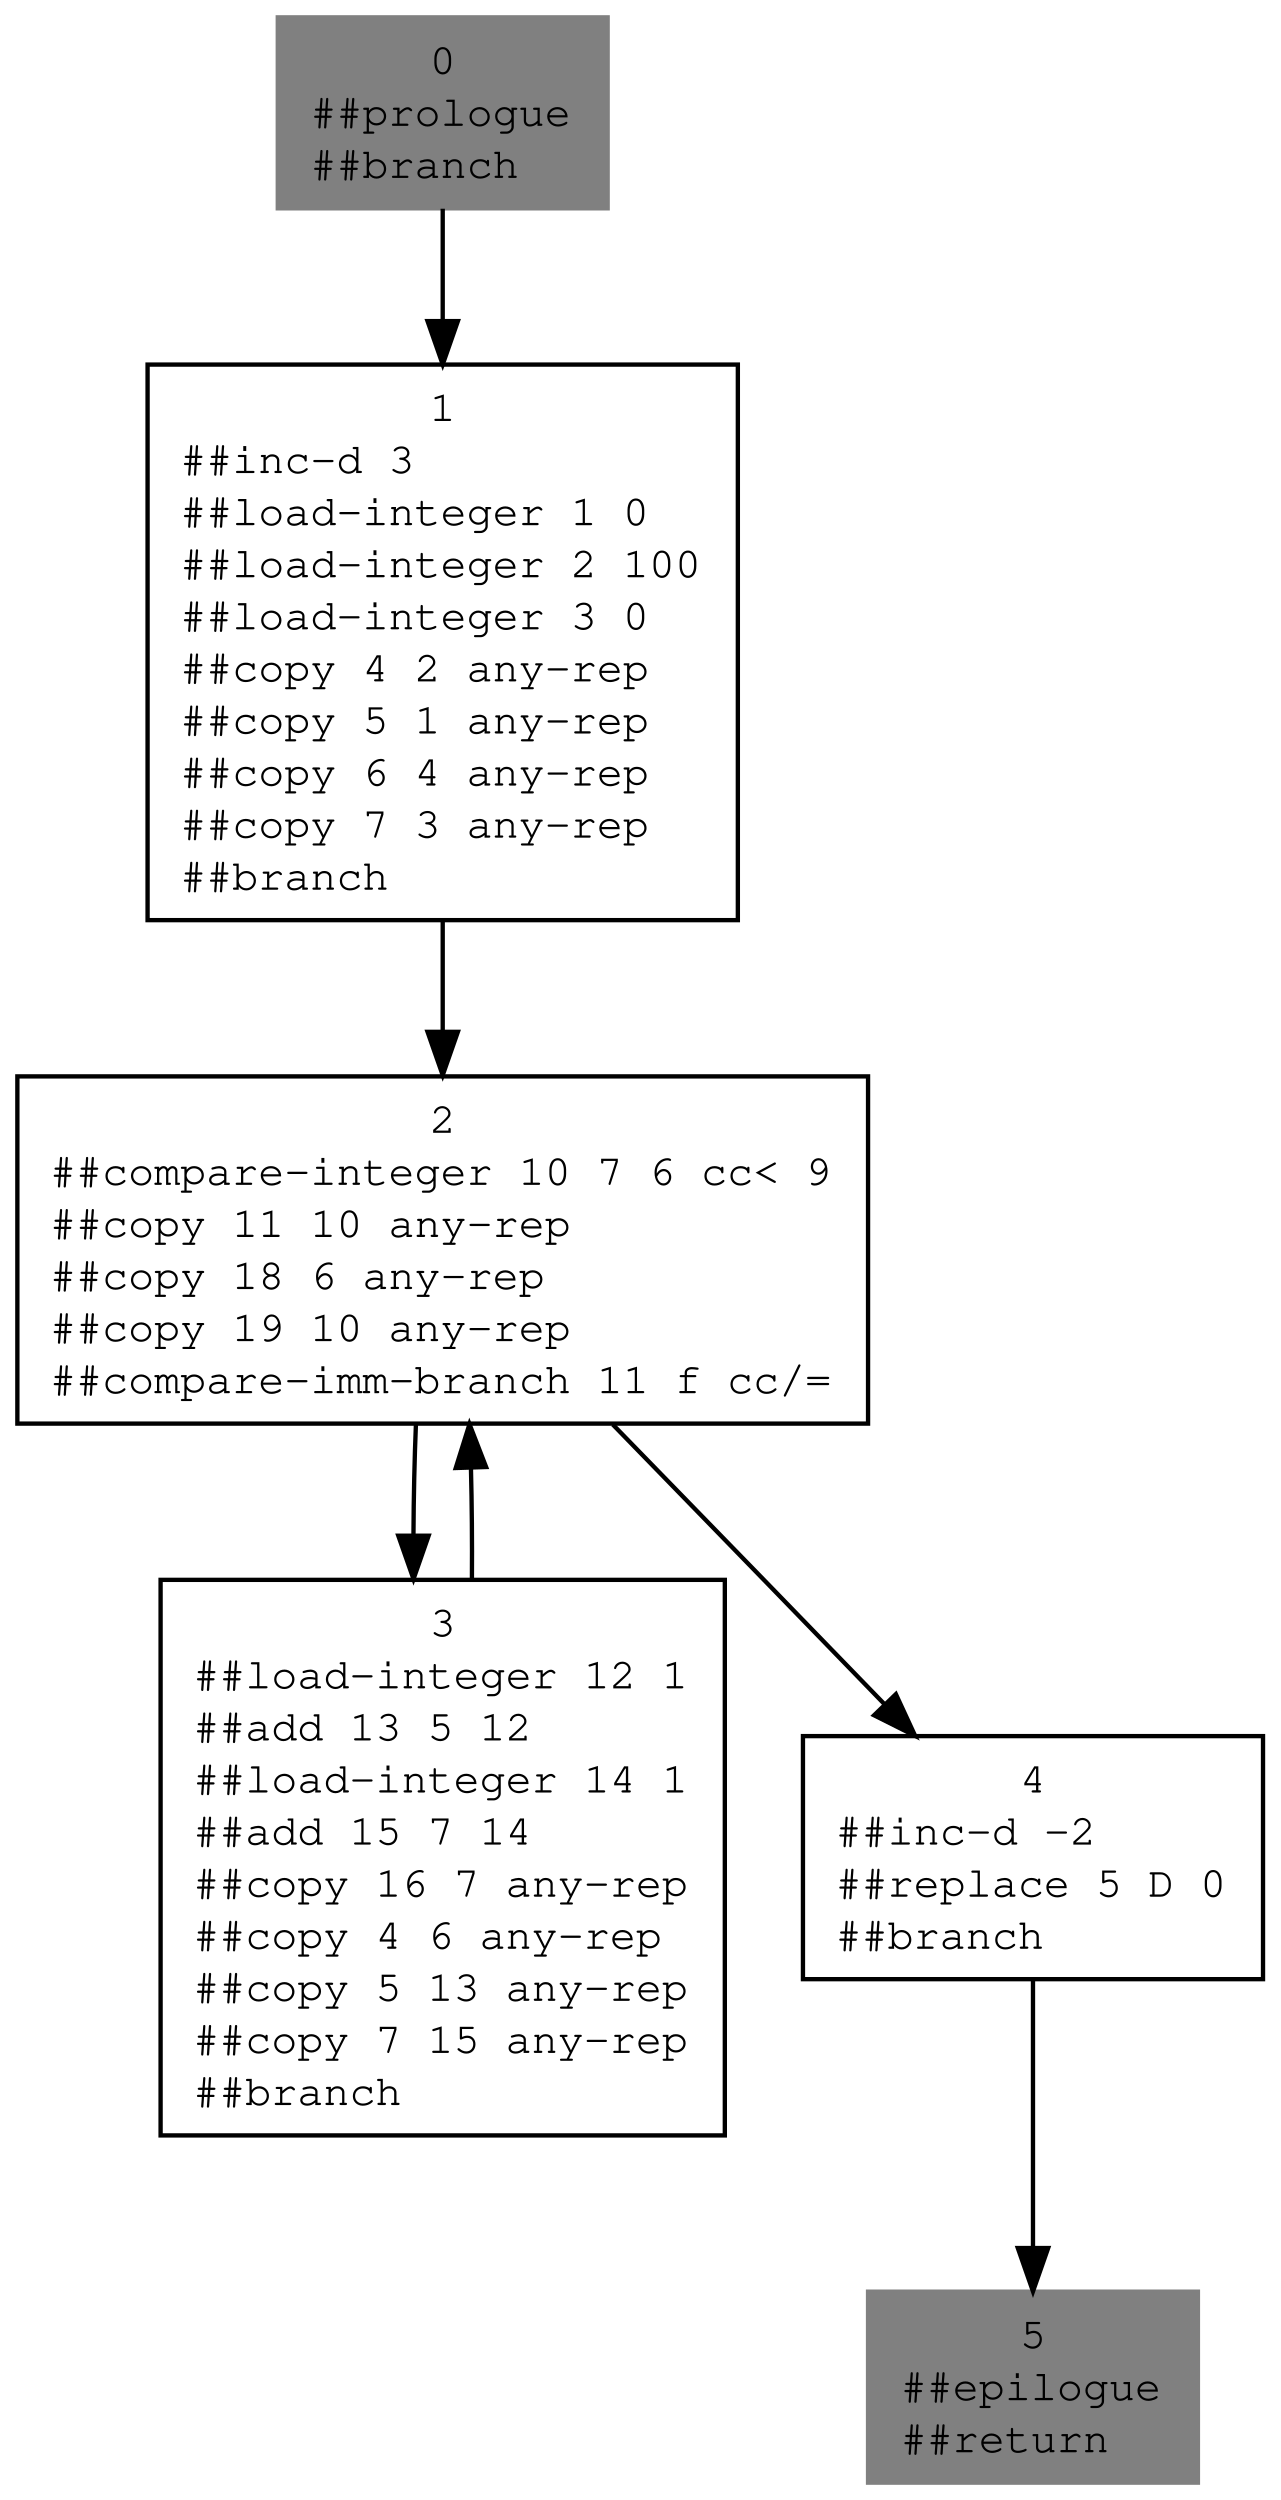
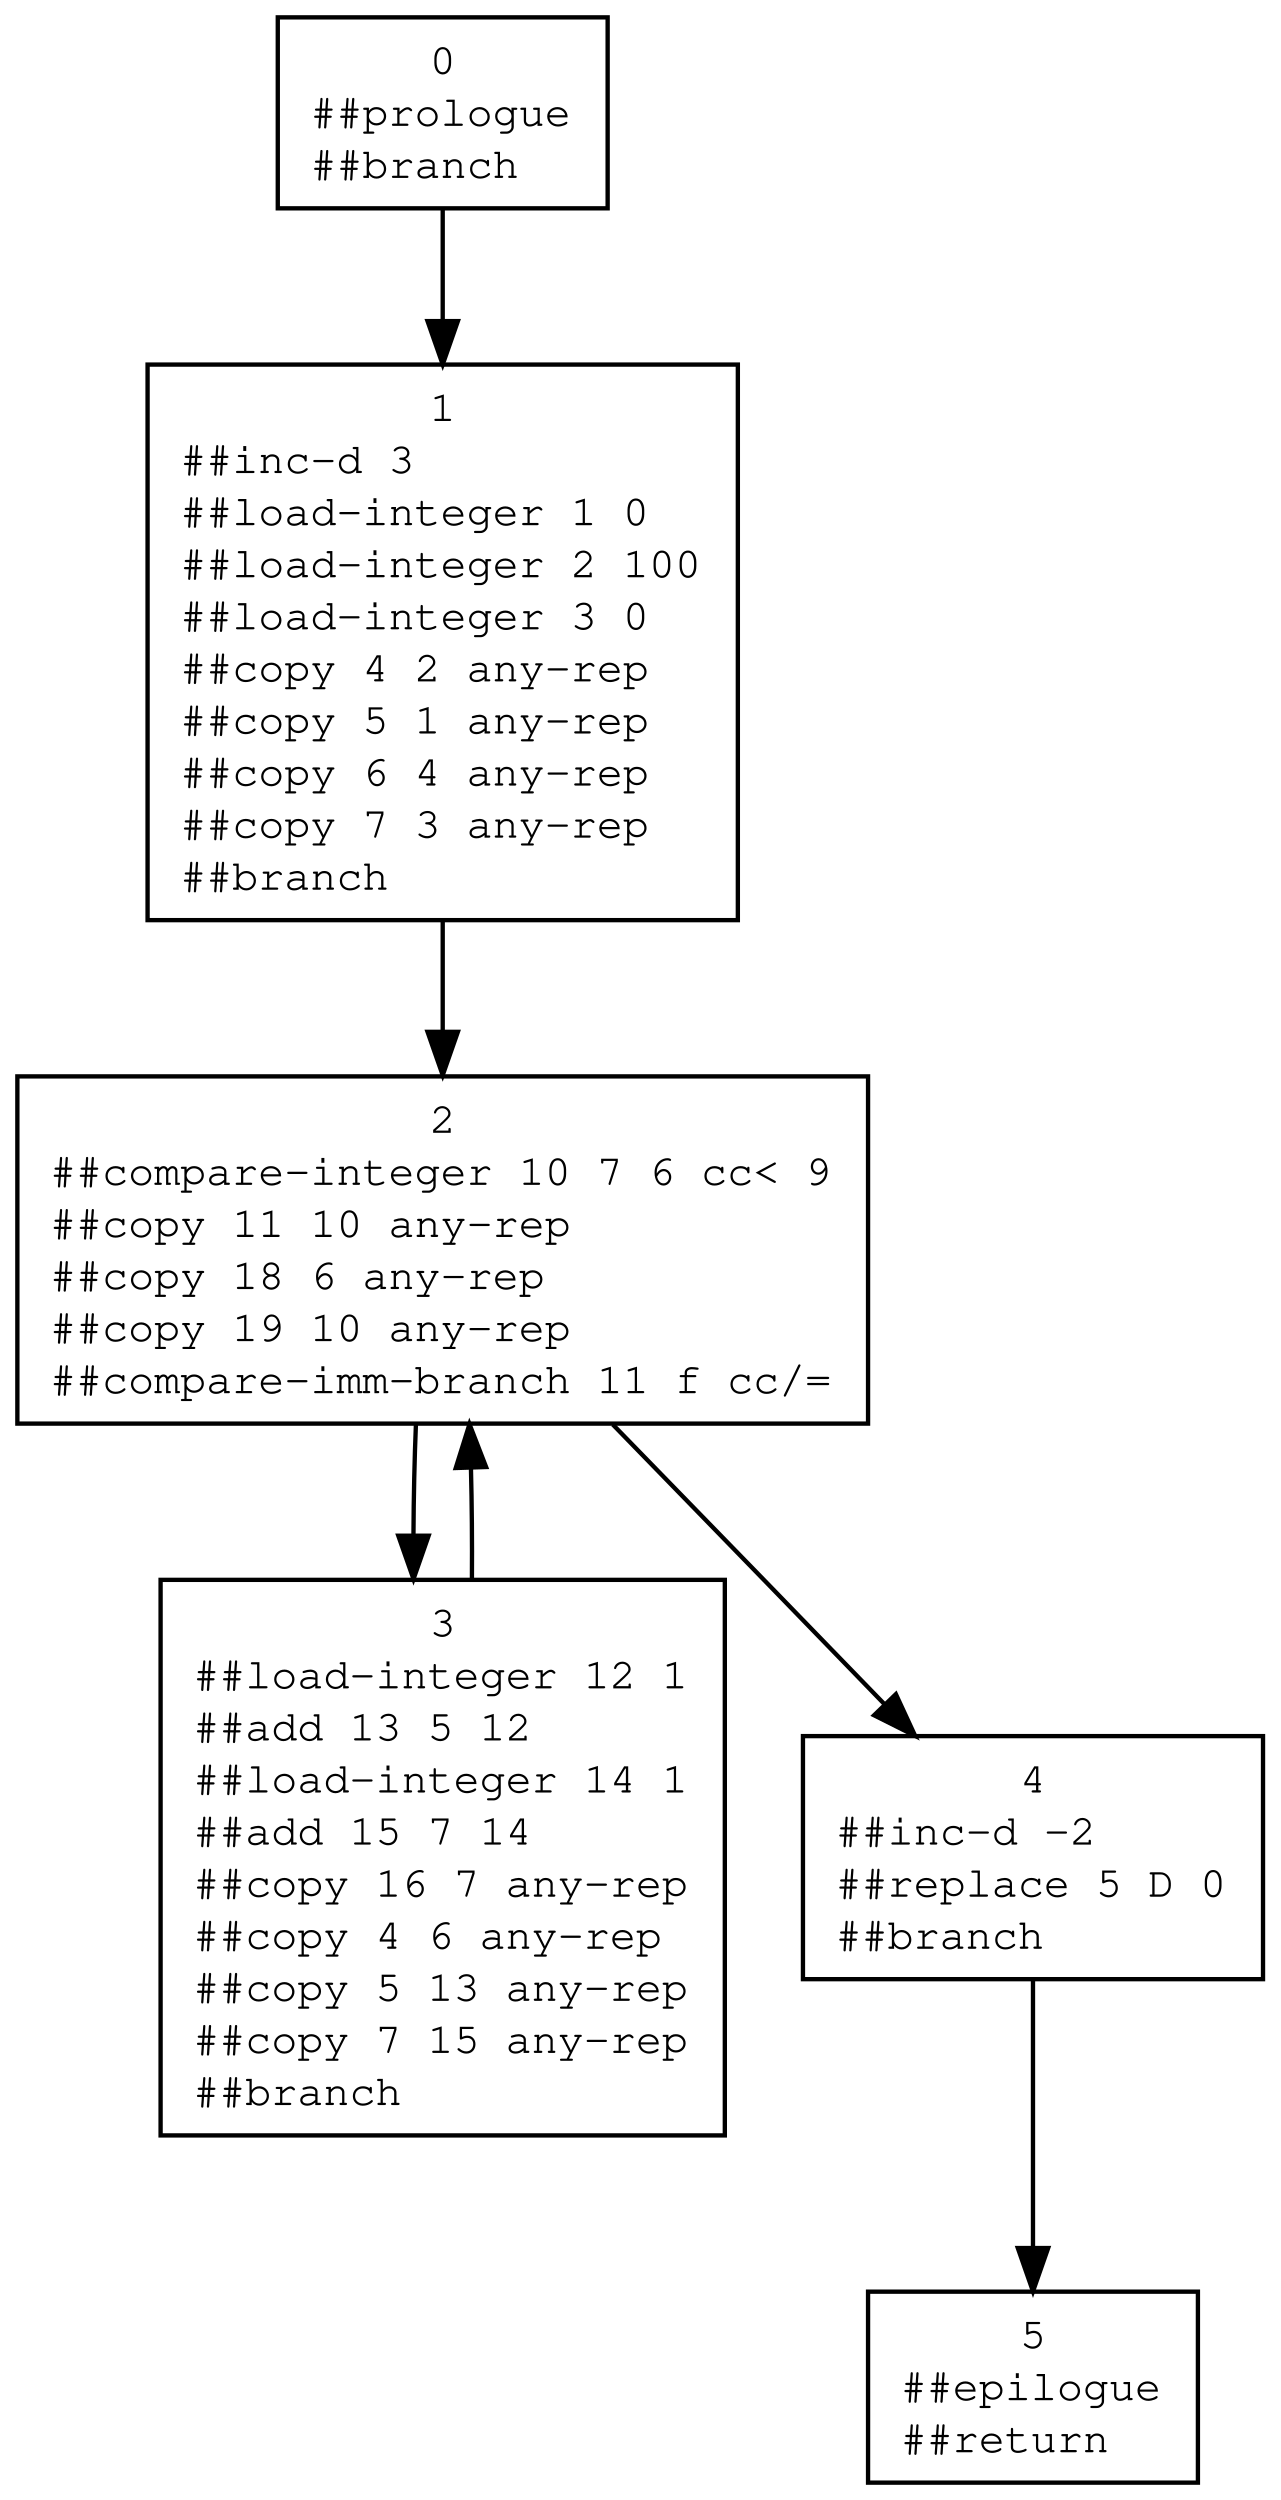
<svg xmlns="http://www.w3.org/2000/svg" width="295pt" height="576pt" viewBox="0.00 0.00 295.00 576.00">
  <g id="graph1" class="graph" transform="scale(1 1) rotate(0) translate(4 572)">
    <polygon fill="white" stroke="white" points="-4,5 -4,-572 292,-572 292,5 -4,5" />
    <g id="node1" class="node">
-       <polygon fill="grey" stroke="grey" points="136,-568 60,-568 60,-524 136,-524 136,-568" />
+       <polygon fill="none" stroke="black" points="136,-568 60,-568 60,-524 136,-524 136,-568" />
      <text text-anchor="middle" x="98" y="-555" font-family="Courier,monospace" font-size="10.00">0</text>
      <text text-anchor="start" x="67.5" y="-543" font-family="Courier,monospace" font-size="10.00">##prologue</text>
      <text text-anchor="start" x="67.5" y="-531" font-family="Courier,monospace" font-size="10.00">##branch</text>
    </g>
    <g id="node2" class="node">
      <polygon fill="none" stroke="black" points="166,-488 30,-488 30,-360 166,-360 166,-488" />
      <text text-anchor="middle" x="98" y="-475" font-family="Courier,monospace" font-size="10.00">1</text>
      <text text-anchor="start" x="37.5" y="-463" font-family="Courier,monospace" font-size="10.00">##inc-d 3</text>
      <text text-anchor="start" x="37.5" y="-451" font-family="Courier,monospace" font-size="10.00">##load-integer 1 0</text>
      <text text-anchor="start" x="37.5" y="-439" font-family="Courier,monospace" font-size="10.00">##load-integer 2 100</text>
      <text text-anchor="start" x="37.5" y="-427" font-family="Courier,monospace" font-size="10.00">##load-integer 3 0</text>
      <text text-anchor="start" x="37.5" y="-415" font-family="Courier,monospace" font-size="10.00">##copy 4 2 any-rep</text>
      <text text-anchor="start" x="37.5" y="-403" font-family="Courier,monospace" font-size="10.00">##copy 5 1 any-rep</text>
      <text text-anchor="start" x="37.5" y="-391" font-family="Courier,monospace" font-size="10.00">##copy 6 4 any-rep</text>
      <text text-anchor="start" x="37.5" y="-379" font-family="Courier,monospace" font-size="10.00">##copy 7 3 any-rep</text>
      <text text-anchor="start" x="37.5" y="-367" font-family="Courier,monospace" font-size="10.00">##branch</text>
    </g>
    <g id="edge1" class="edge">
      <path fill="none" stroke="black" d="M98,-523.907C98,-516.393 98,-507.528 98,-498.232" />
      <polygon fill="black" stroke="black" points="101.5,-498.02 98,-488.02 94.5,-498.02 101.5,-498.02" />
    </g>
    <g id="node3" class="node">
      <polygon fill="none" stroke="black" points="196,-324 5.80508e-14,-324 4.39163e-14,-244 196,-244 196,-324" />
      <text text-anchor="middle" x="98" y="-311" font-family="Courier,monospace" font-size="10.00">2</text>
      <text text-anchor="start" x="7.5" y="-299" font-family="Courier,monospace" font-size="10.00">##compare-integer 10 7 6 cc&lt; 9</text>
      <text text-anchor="start" x="7.5" y="-287" font-family="Courier,monospace" font-size="10.00">##copy 11 10 any-rep</text>
      <text text-anchor="start" x="7.5" y="-275" font-family="Courier,monospace" font-size="10.00">##copy 18 6 any-rep</text>
      <text text-anchor="start" x="7.5" y="-263" font-family="Courier,monospace" font-size="10.00">##copy 19 10 any-rep</text>
      <text text-anchor="start" x="7.5" y="-251" font-family="Courier,monospace" font-size="10.00">##compare-imm-branch 11 f cc/=</text>
    </g>
    <g id="edge2" class="edge">
      <path fill="none" stroke="black" d="M98,-359.736C98,-351.245 98,-342.641 98,-334.427" />
      <polygon fill="black" stroke="black" points="101.5,-334.271 98,-324.271 94.5,-334.271 101.5,-334.271" />
    </g>
    <g id="node4" class="node">
      <polygon fill="none" stroke="black" points="163,-208 33,-208 33,-80 163,-80 163,-208" />
      <text text-anchor="middle" x="98" y="-195" font-family="Courier,monospace" font-size="10.00">3</text>
      <text text-anchor="start" x="40.5" y="-183" font-family="Courier,monospace" font-size="10.00">##load-integer 12 1</text>
      <text text-anchor="start" x="40.5" y="-171" font-family="Courier,monospace" font-size="10.00">##add 13 5 12</text>
      <text text-anchor="start" x="40.5" y="-159" font-family="Courier,monospace" font-size="10.00">##load-integer 14 1</text>
      <text text-anchor="start" x="40.5" y="-147" font-family="Courier,monospace" font-size="10.00">##add 15 7 14</text>
      <text text-anchor="start" x="40.5" y="-135" font-family="Courier,monospace" font-size="10.00">##copy 16 7 any-rep</text>
      <text text-anchor="start" x="40.5" y="-123" font-family="Courier,monospace" font-size="10.00">##copy 4 6 any-rep</text>
      <text text-anchor="start" x="40.5" y="-111" font-family="Courier,monospace" font-size="10.00">##copy 5 13 any-rep</text>
      <text text-anchor="start" x="40.5" y="-99" font-family="Courier,monospace" font-size="10.00">##copy 7 15 any-rep</text>
      <text text-anchor="start" x="40.5" y="-87" font-family="Courier,monospace" font-size="10.00">##branch</text>
    </g>
    <g id="edge3" class="edge">
      <path fill="none" stroke="black" d="M91.829,-243.882C91.499,-235.867 91.31,-227.21 91.262,-218.459" />
      <polygon fill="black" stroke="black" points="94.762,-218.179 91.271,-208.176 87.762,-218.173 94.762,-218.179" />
    </g>
    <g id="node5" class="node">
      <polygon fill="none" stroke="black" points="287,-172 181,-172 181,-116 287,-116 287,-172" />
      <text text-anchor="middle" x="234" y="-159" font-family="Courier,monospace" font-size="10.00">4</text>
      <text text-anchor="start" x="188.5" y="-147" font-family="Courier,monospace" font-size="10.00">##inc-d -2</text>
      <text text-anchor="start" x="188.5" y="-135" font-family="Courier,monospace" font-size="10.00">##replace 5 D 0</text>
      <text text-anchor="start" x="188.5" y="-123" font-family="Courier,monospace" font-size="10.00">##branch</text>
    </g>
    <g id="edge4" class="edge">
      <path fill="none" stroke="black" d="M137.192,-243.787C148.437,-232.239 160.709,-219.625 172,-208 181.015,-198.718 190.757,-188.67 199.79,-179.346" />
      <polygon fill="black" stroke="black" points="202.41,-181.671 206.854,-172.053 197.382,-176.801 202.41,-181.671" />
    </g>
    <g id="edge5" class="edge">
      <path fill="none" stroke="black" d="M104.729,-208.176C104.79,-216.725 104.717,-225.392 104.508,-233.66" />
      <polygon fill="black" stroke="black" points="101.002,-233.772 104.171,-243.882 107.998,-234.002 101.002,-233.772" />
    </g>
    <g id="node6" class="node">
-       <polygon fill="grey" stroke="grey" points="272,-44 196,-44 196,-1.42109e-14 272,-0 272,-44" />
+       <polygon fill="none" stroke="black" points="272,-44 196,-44 196,-1.42109e-14 272,-0 272,-44" />
      <text text-anchor="middle" x="234" y="-31" font-family="Courier,monospace" font-size="10.00">5</text>
      <text text-anchor="start" x="203.5" y="-19" font-family="Courier,monospace" font-size="10.00">##epilogue</text>
      <text text-anchor="start" x="203.5" y="-7" font-family="Courier,monospace" font-size="10.00">##return</text>
    </g>
    <g id="edge6" class="edge">
      <path fill="none" stroke="black" d="M234,-115.704C234,-97.293 234,-73.237 234,-54.11" />
      <polygon fill="black" stroke="black" points="237.5,-54.058 234,-44.058 230.5,-54.058 237.5,-54.058" />
    </g>
  </g>
</svg>
